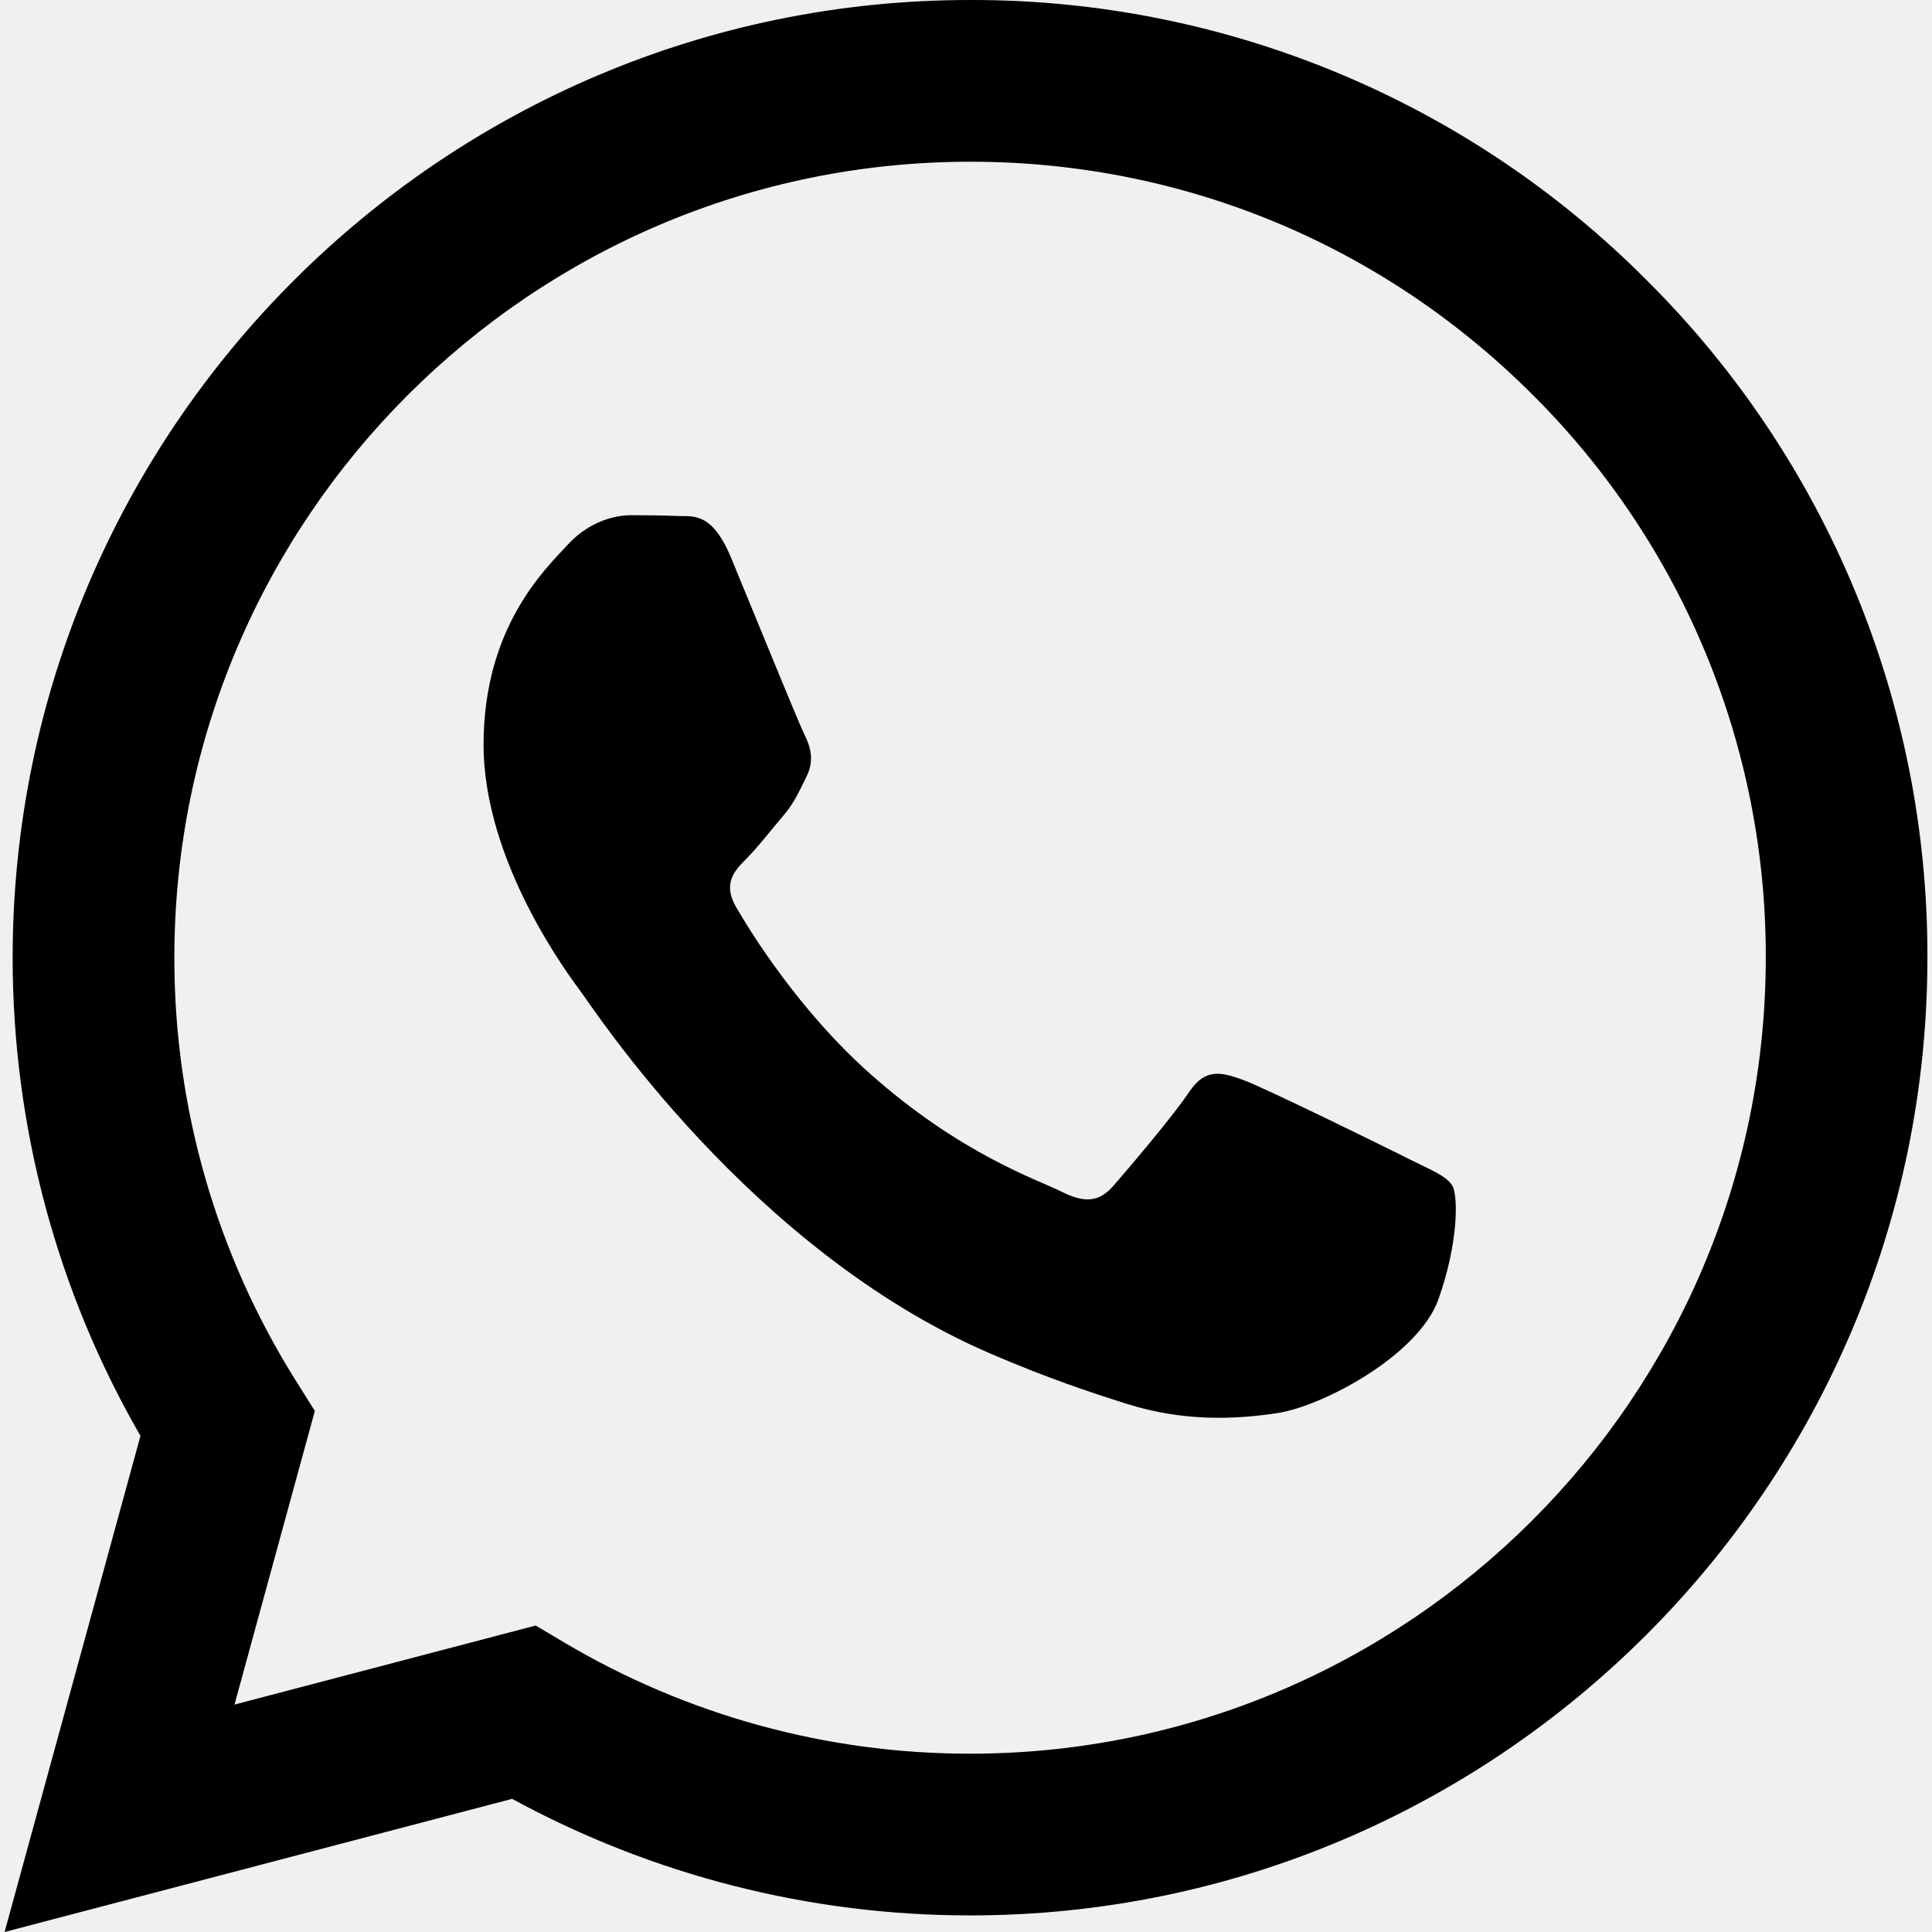
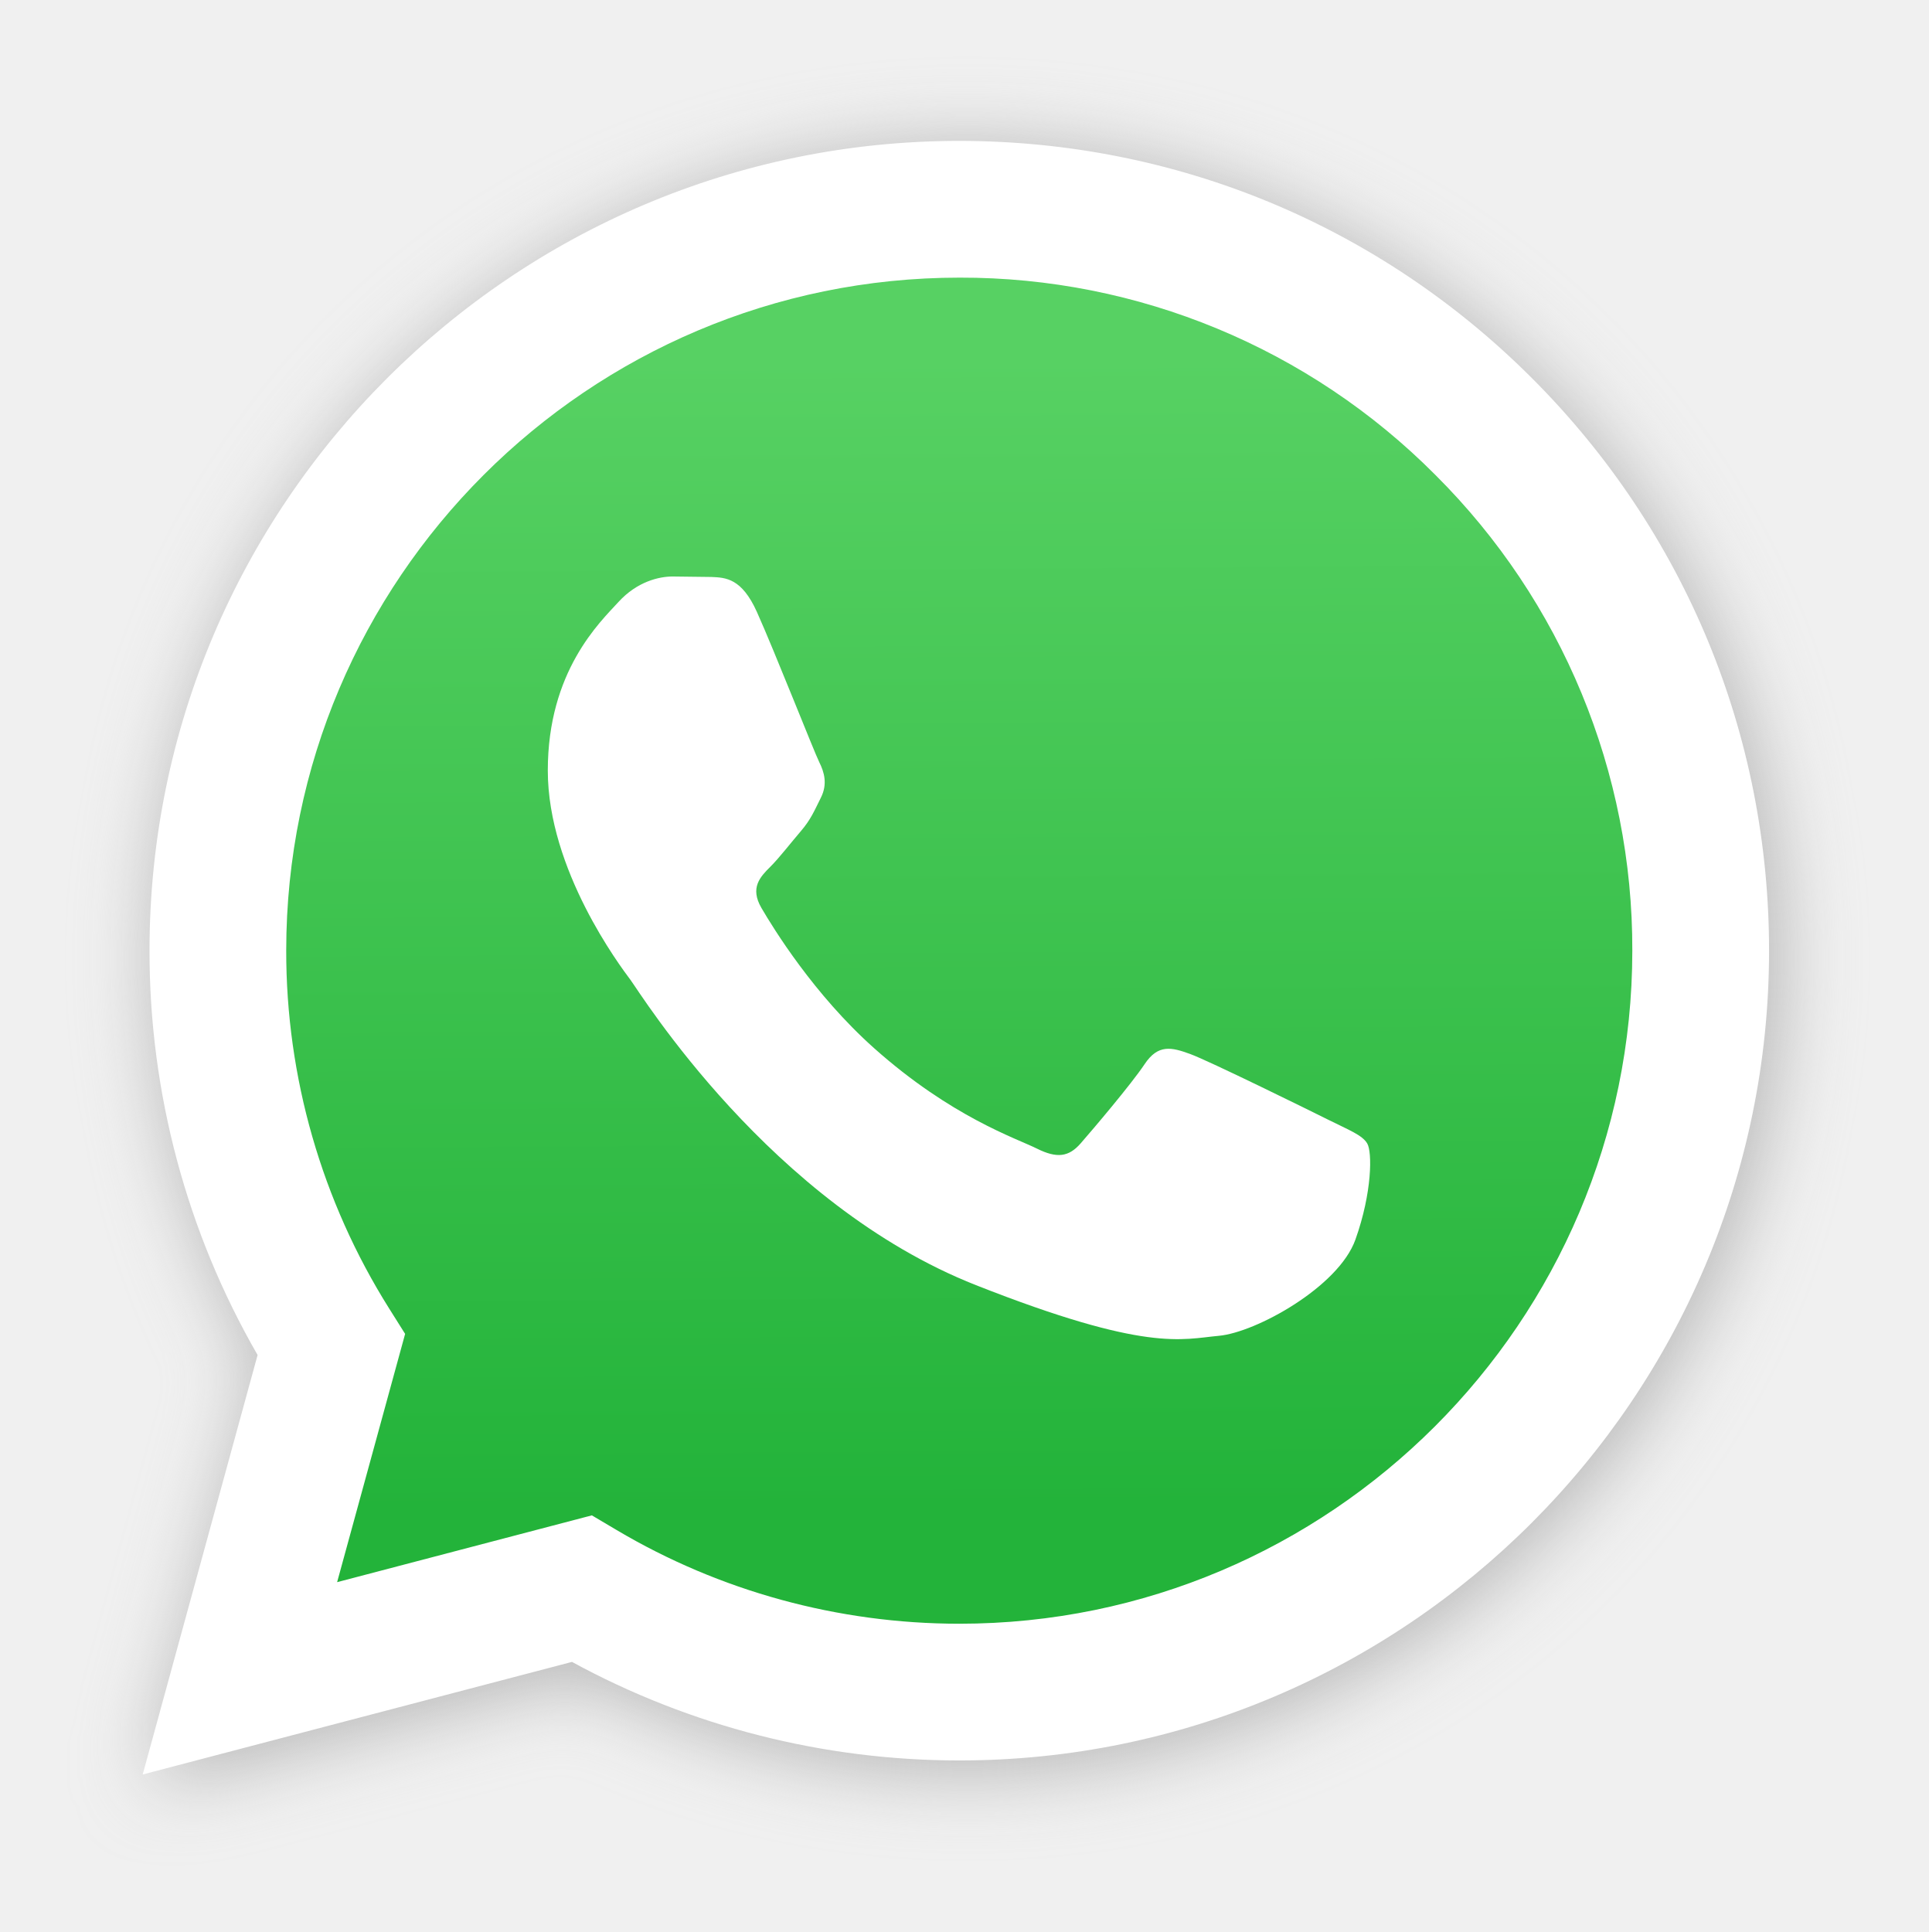
- <svg xmlns="http://www.w3.org/2000/svg" viewBox="0 0 24 24" fill="currentColor">
-   <path d="M17.472 14.382c-.297-.149-1.758-.867-2.03-.967-.273-.099-.471-.148-.67.15-.197.297-.767.966-.94 1.164-.173.199-.347.223-.644.075-.297-.15-1.255-.463-2.39-1.475-.883-.788-1.48-1.761-1.653-2.059-.173-.297-.018-.458.13-.606.134-.133.298-.347.446-.52.149-.174.198-.298.298-.497.099-.198.05-.371-.025-.52-.075-.149-.669-1.612-.916-2.207-.242-.579-.487-.5-.669-.51-.173-.008-.371-.01-.57-.01-.198 0-.52.074-.792.372-.272.297-1.04 1.016-1.04 2.479 0 1.462 1.065 2.875 1.213 3.074.149.198 2.096 3.2 5.077 4.487.709.306 1.262.489 1.694.625.712.227 1.36.195 1.871.118.571-.085 1.758-.719 2.006-1.413.248-.694.248-1.289.173-1.413-.074-.124-.272-.198-.57-.347m-5.421 7.403h-.004a9.87 9.87 0 01-5.031-1.378l-.361-.214-3.741.982.998-3.648-.235-.374a9.86 9.86 0 01-1.51-5.26c.001-5.45 4.436-9.884 9.888-9.884 2.64 0 5.122 1.03 6.988 2.898a9.825 9.825 0 012.893 6.994c-.003 5.45-4.437 9.884-9.885 9.884m8.413-18.297A11.815 11.815 0 0012.05 0C5.495 0 .16 5.335.157 11.892c0 2.096.547 4.142 1.588 5.945L.057 24l6.305-1.654a11.882 11.882 0 005.683 1.448h.005c6.554 0 11.89-5.335 11.893-11.893a11.821 11.821 0 00-3.48-8.413z" />
+ <svg xmlns="http://www.w3.org/2000/svg" viewBox="0 0 175.216 175.552">
+   <defs>
+     <linearGradient id="b" x1="85.915" x2="86.535" y1="32.567" y2="137.092" gradientUnits="userSpaceOnUse">
+       <stop offset="0" stop-color="#57d163" />
+       <stop offset="1" stop-color="#23b33a" />
+     </linearGradient>
+     <filter id="a" width="1.115" height="1.114" x="-.057" y="-.057" color-interpolation-filters="sRGB">
+       <feGaussianBlur stdDeviation="3.531" />
+     </filter>
+   </defs>
+   <path fill="#b3b3b3" d="m54.532 138.45 2.235 1.324c9.387 5.571 20.15 8.518 31.126 8.523h.023c33.707 0 61.139-27.426 61.153-61.135.006-16.335-6.349-31.696-17.895-43.251A60.75 60.75 0 0 0 87.94 25.983c-33.733 0-61.166 27.423-61.178 61.13a60.98 60.98 0 0 0 9.349 32.535l1.455 2.312-6.179 22.558zm-40.811 23.544L24.16 123.88c-6.438-11.154-9.825-23.808-9.821-36.772.017-40.556 33.021-73.55 73.578-73.55 19.681.01 38.154 7.669 52.047 21.572s21.537 32.383 21.53 52.037c-.018 40.553-33.027 73.553-73.578 73.553h-.032c-12.313-.005-24.412-3.094-35.159-8.954zm0 0" filter="url(#a)" />
+   <path fill="#fff" d="m12.966 161.238 10.439-38.114a73.42 73.42 0 0 1-9.821-36.772c.017-40.556 33.021-73.55 73.578-73.55 19.681.01 38.154 7.669 52.047 21.572s21.537 32.383 21.53 52.037c-.018 40.553-33.027 73.553-73.578 73.553h-.032c-12.313-.005-24.412-3.094-35.159-8.954z" />
+   <path fill="url(#linearGradient1780)" d="M87.184 25.227c-33.733 0-61.166 27.423-61.178 61.13a60.98 60.98 0 0 0 9.349 32.535l1.455 2.312-6.179 22.559 23.146-6.069 2.235 1.324c9.387 5.571 20.15 8.518 31.126 8.524h.023c33.707 0 61.14-27.426 61.153-61.135a60.75 60.75 0 0 0-17.895-43.251 60.75 60.75 0 0 0-43.235-17.929z" />
+   <path fill="url(#b)" d="M87.184 25.227c-33.733 0-61.166 27.423-61.178 61.13a60.98 60.98 0 0 0 9.349 32.535l1.455 2.313-6.179 22.558 23.146-6.069 2.235 1.324c9.387 5.571 20.15 8.517 31.126 8.523h.023c33.707 0 61.14-27.426 61.153-61.135a60.75 60.75 0 0 0-17.895-43.251 60.75 60.75 0 0 0-43.235-17.928z" />
+   <path fill="#fff" fill-rule="evenodd" d="M68.772 55.603c-1.378-3.061-2.828-3.123-4.137-3.176l-3.524-.043c-1.226 0-3.218.46-4.902 2.3s-6.435 6.287-6.435 15.332 6.588 17.785 7.506 19.013 12.718 20.381 31.405 27.75c15.529 6.124 18.689 4.906 22.061 4.6s10.877-4.447 12.408-8.74 1.532-7.971 1.073-8.74-1.685-1.226-3.525-2.146-10.877-5.367-12.562-5.981-2.91-.919-4.137.921-4.746 5.979-5.819 7.206-2.144 1.381-3.984.462-7.76-2.861-14.784-9.124c-5.465-4.873-9.154-10.891-10.228-12.73s-.114-2.835.808-3.751c.825-.824 1.838-2.147 2.759-3.22s1.224-1.84 1.836-3.065.307-2.301-.153-3.22-4.032-10.011-5.666-13.647" />
</svg>
